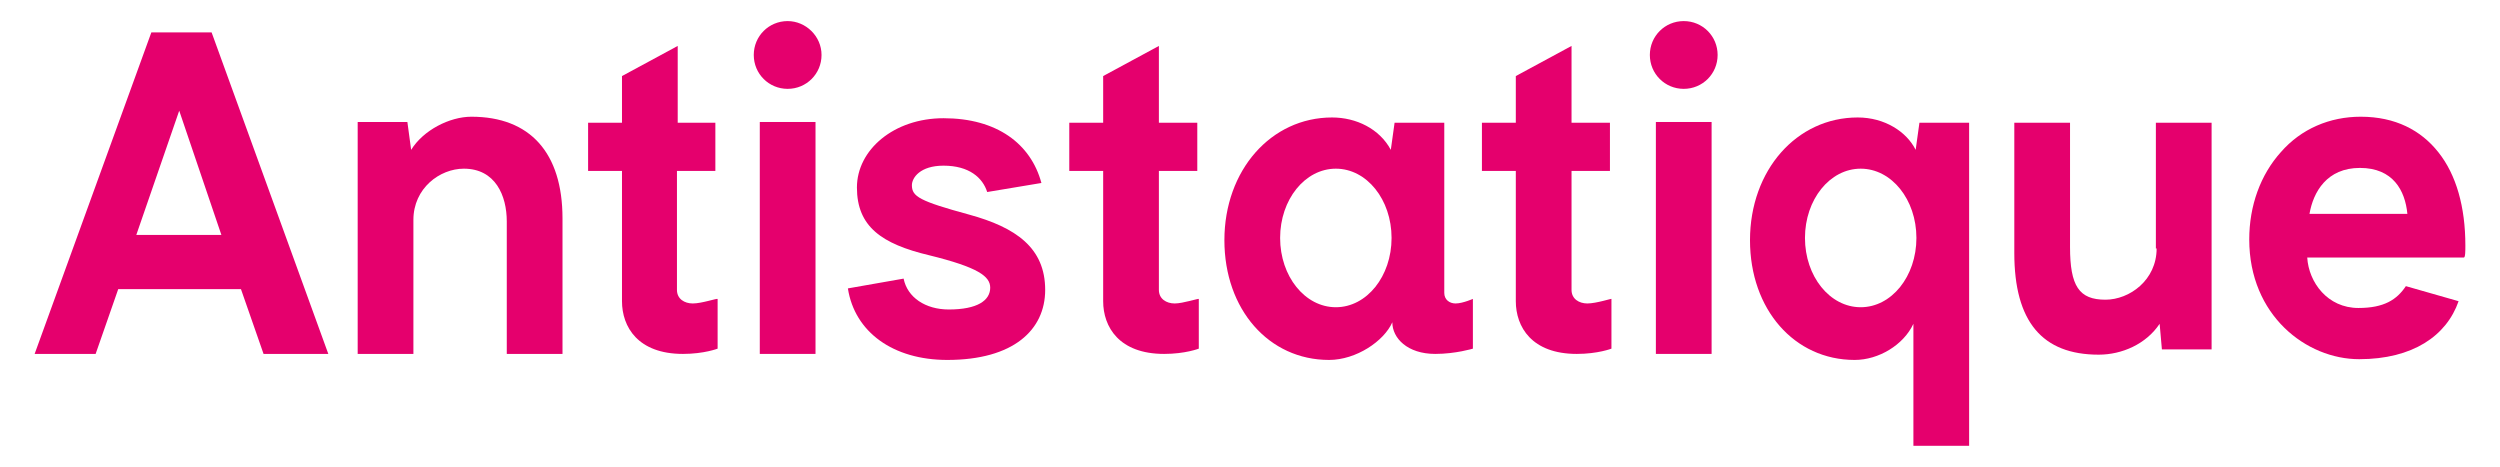
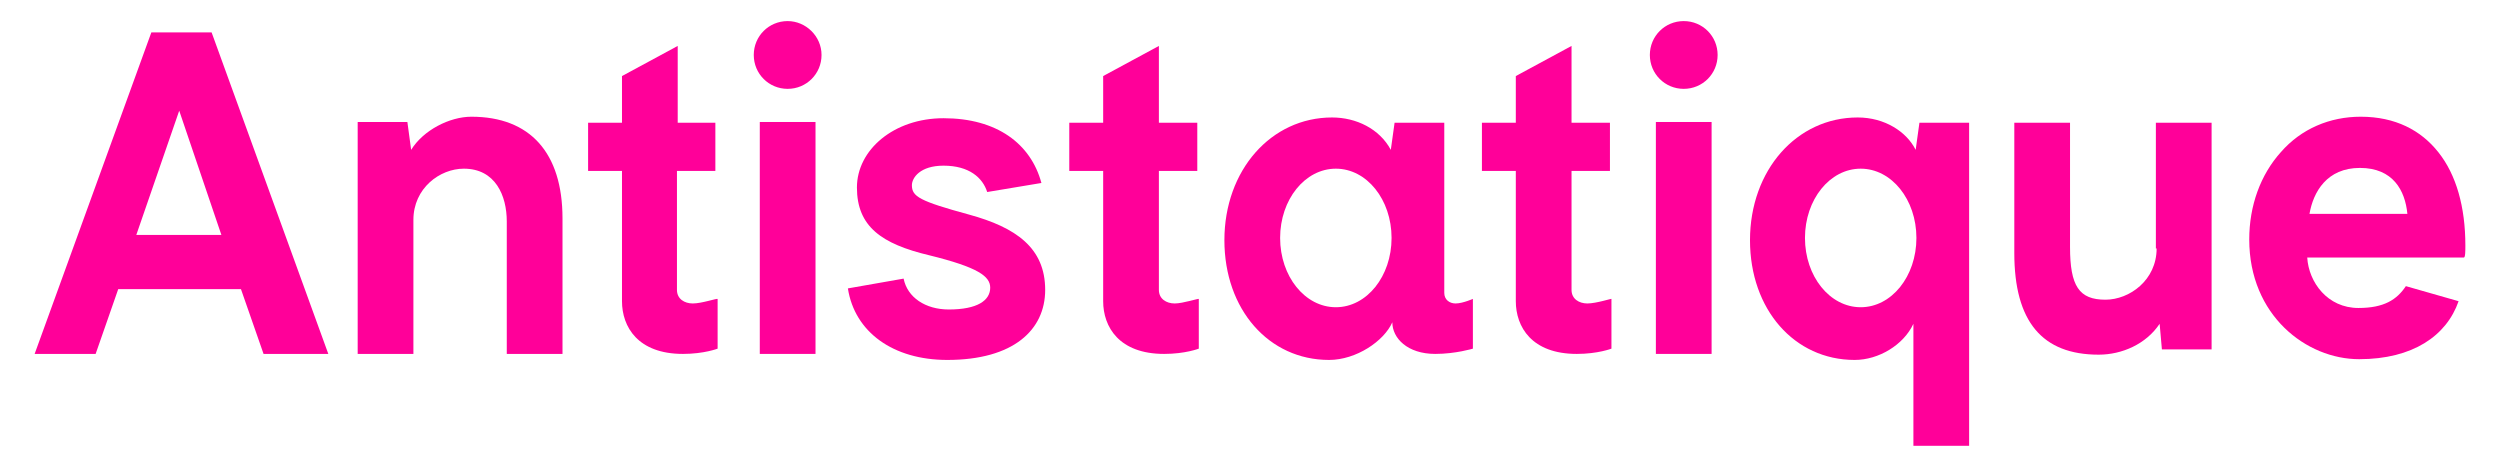
<svg xmlns="http://www.w3.org/2000/svg" version="1.1" id="Calque_1" x="0px" y="0px" viewBox="0 0 332 61.9" style="enable-background:new 0 0 332 61.9;" xml:space="preserve">
  <style type="text/css">
- 	.st0{fill:#E5006D;}
+ 	.st0{fill:#FF0099;}
</style>
  <g>
    <path class="st0" d="M156,40.3c-1.1,0-2.1-0.6-2.1-1.8V22.7h5.1v-6.4h-5.1V6.1l-7.4,4v6.2H142v6.4h4.5V40c0,3.4,2.1,7,8.1,7   c2.8,0,4.6-0.7,4.6-0.7v-6.6C159.2,39.6,157.1,40.3,156,40.3z" />
    <path class="st0" d="M92,40.3c-1.1,0-2.1-0.6-2.1-1.8V22.7H95v-6.4H90V6.1l-7.4,4v6.2h-4.5v6.4h4.5V40c0,3.4,2.1,7,8.1,7   c2.8,0,4.6-0.7,4.6-0.7v-6.6C95.2,39.6,93.2,40.3,92,40.3z" />
    <path class="st0" d="M62.6,15.5c-2.9,0-6.4,1.8-8,4.4l-0.5-3.7h-6.6V47h7.4V29.2c0-4.2,3.5-6.8,6.7-6.8c4.2,0,5.7,3.6,5.7,7V47h7.4   V29C74.7,20.3,70.4,15.5,62.6,15.5z" />
    <path class="st0" d="M286.4,33c0,4.2-3.6,6.8-6.8,6.8c-3.5,0-4.7-1.8-4.7-7V16.3h-7.4v17.3c0,9.1,3.7,13.5,11.2,13.5   c3.1,0,6.3-1.4,8.1-4.1l0.3,3.4h6.6V16.3h-7.4V33z" />
    <path class="st0" d="M210.8,40.3c-1.1,0-2.1-0.6-2.1-1.8V22.7h5.1v-6.4h-5.1V6.1l-7.4,4v6.2h-4.5v6.4h4.5V40c0,3.4,2.1,7,8.1,7   c2.8,0,4.6-0.7,4.6-0.7v-6.6C214.1,39.6,212,40.3,210.8,40.3z" />
    <rect x="100.9" y="16.2" class="st0" width="7.4" height="30.8" />
    <path class="st0" d="M104.6,2.8c-2.5,0-4.5,2-4.5,4.5c0,2.5,2,4.5,4.5,4.5c2.5,0,4.5-2,4.5-4.5C109.1,4.8,107,2.8,104.6,2.8z" />
    <rect x="219.9" y="16.2" class="st0" width="7.4" height="30.8" />
    <path class="st0" d="M223.6,2.8c-2.5,0-4.5,2-4.5,4.5c0,2.5,2,4.5,4.5,4.5c2.5,0,4.5-2,4.5-4.5C228.1,4.8,226.1,2.8,223.6,2.8z" />
    <path class="st0" d="M327.4,32.6c0-5.1-1.2-9.4-3.6-12.4c-2.3-2.9-5.7-4.7-10.3-4.7c-4.1,0-7.9,1.6-10.6,4.7   c-2.7,3-4.2,7.1-4.2,11.6c0,10.1,7.6,15.9,14.6,15.9c7.1,0,11.6-3.1,13.2-7.7l-7-2c-1.2,1.8-2.9,2.9-6.3,2.9   c-4.1,0-6.6-3.4-6.8-6.7h20.8C327.4,34.2,327.4,33.3,327.4,32.6z M306.7,28.4c0.5-2.9,2.3-6.1,6.7-6.1c4.4,0,6,3,6.3,6.1H306.7z" />
    <path class="st0" d="M20.1,4.3L4.6,47h8.1l3-8.6H32l3,8.6h8.6L28.1,4.3H20.1z M18.1,31.2l5.7-16.5l5.6,16.5H18.1z" />
    <path class="st0" d="M112.6,38.3c0.9,5.8,6,9.5,13.2,9.5c8.8,0,13-4,13-9.3c0-5.6-3.9-8.3-10.1-10c-6.6-1.8-7.6-2.4-7.6-3.9   c0-1,1.1-2.6,4.2-2.6c3.4,0,5.2,1.6,5.8,3.5l7.2-1.2c-1.4-5.2-5.9-8.6-13-8.6c-6.6,0-11.5,4.2-11.5,9.2c0,5.2,3.3,7.5,9.6,9   c6.5,1.6,8.1,2.8,8.1,4.3c0,1.7-1.7,2.9-5.5,2.9c-3.1,0-5.5-1.6-6-4.1L112.6,38.3z" />
    <path class="st0" d="M254.4,19.9c-1.2-2.4-4.1-4.3-7.7-4.3c-8.1,0-14.3,7-14.3,16.3c0,9.2,5.9,15.9,13.9,15.9c3.2,0,6.5-2,7.8-4.8   v16.2h7.4V16.3h-6.6L254.4,19.9z M247.1,40.8c-4.1,0-7.4-4.1-7.4-9.2c0-5.1,3.3-9.2,7.4-9.2c4.1,0,7.4,4.1,7.4,9.2   C254.5,36.7,251.2,40.8,247.1,40.8z" />
    <path class="st0" d="M193.3,40.3c-0.8,0-1.5-0.5-1.5-1.4V16.3h-6.6l-0.5,3.6c-1.5-2.8-4.6-4.3-7.8-4.3c-8.1,0-14.3,7-14.3,16.3   c0,9.2,5.9,15.9,13.9,15.9c3.6,0,7.3-2.5,8.4-5c0,2.1,2,4.2,5.7,4.2c2.7,0,5-0.7,5-0.7v-6.6C195.8,39.6,194.3,40.3,193.3,40.3z    M177.4,40.8c-4.1,0-7.4-4.1-7.4-9.2c0-5.1,3.3-9.2,7.4-9.2c4.1,0,7.4,4.1,7.4,9.2C184.8,36.7,181.5,40.8,177.4,40.8z" />
  </g>
</svg>
